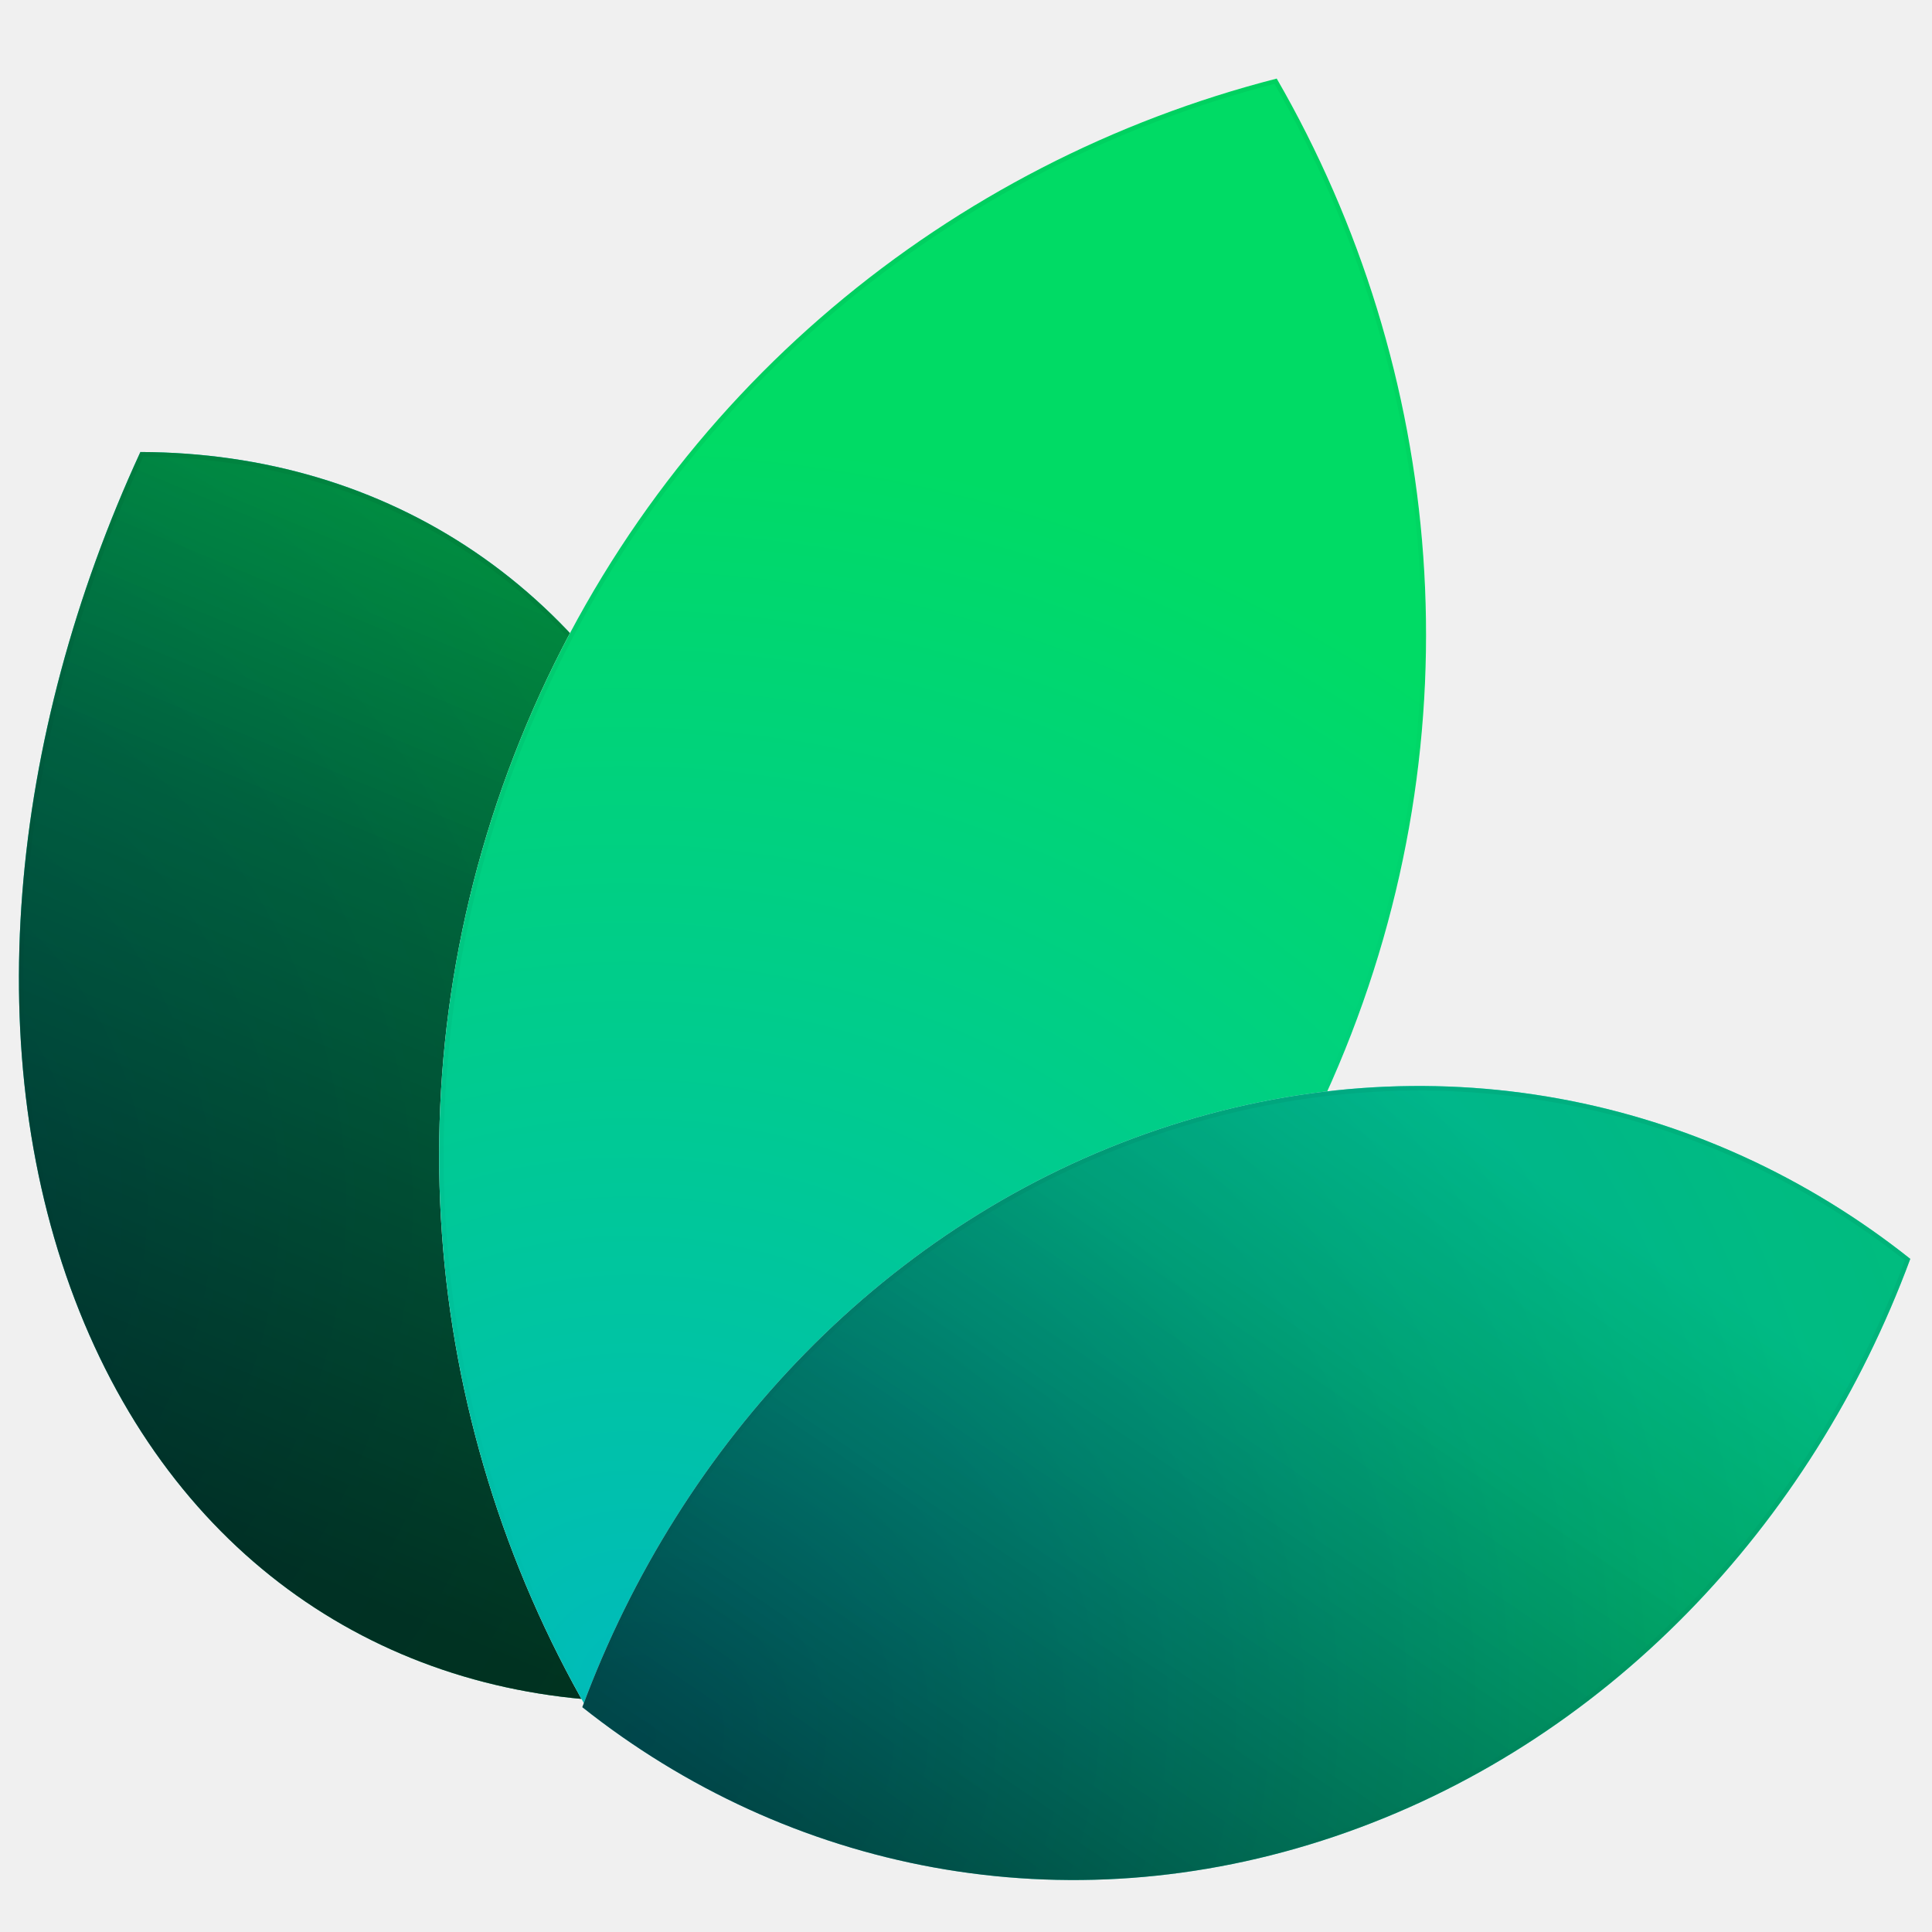
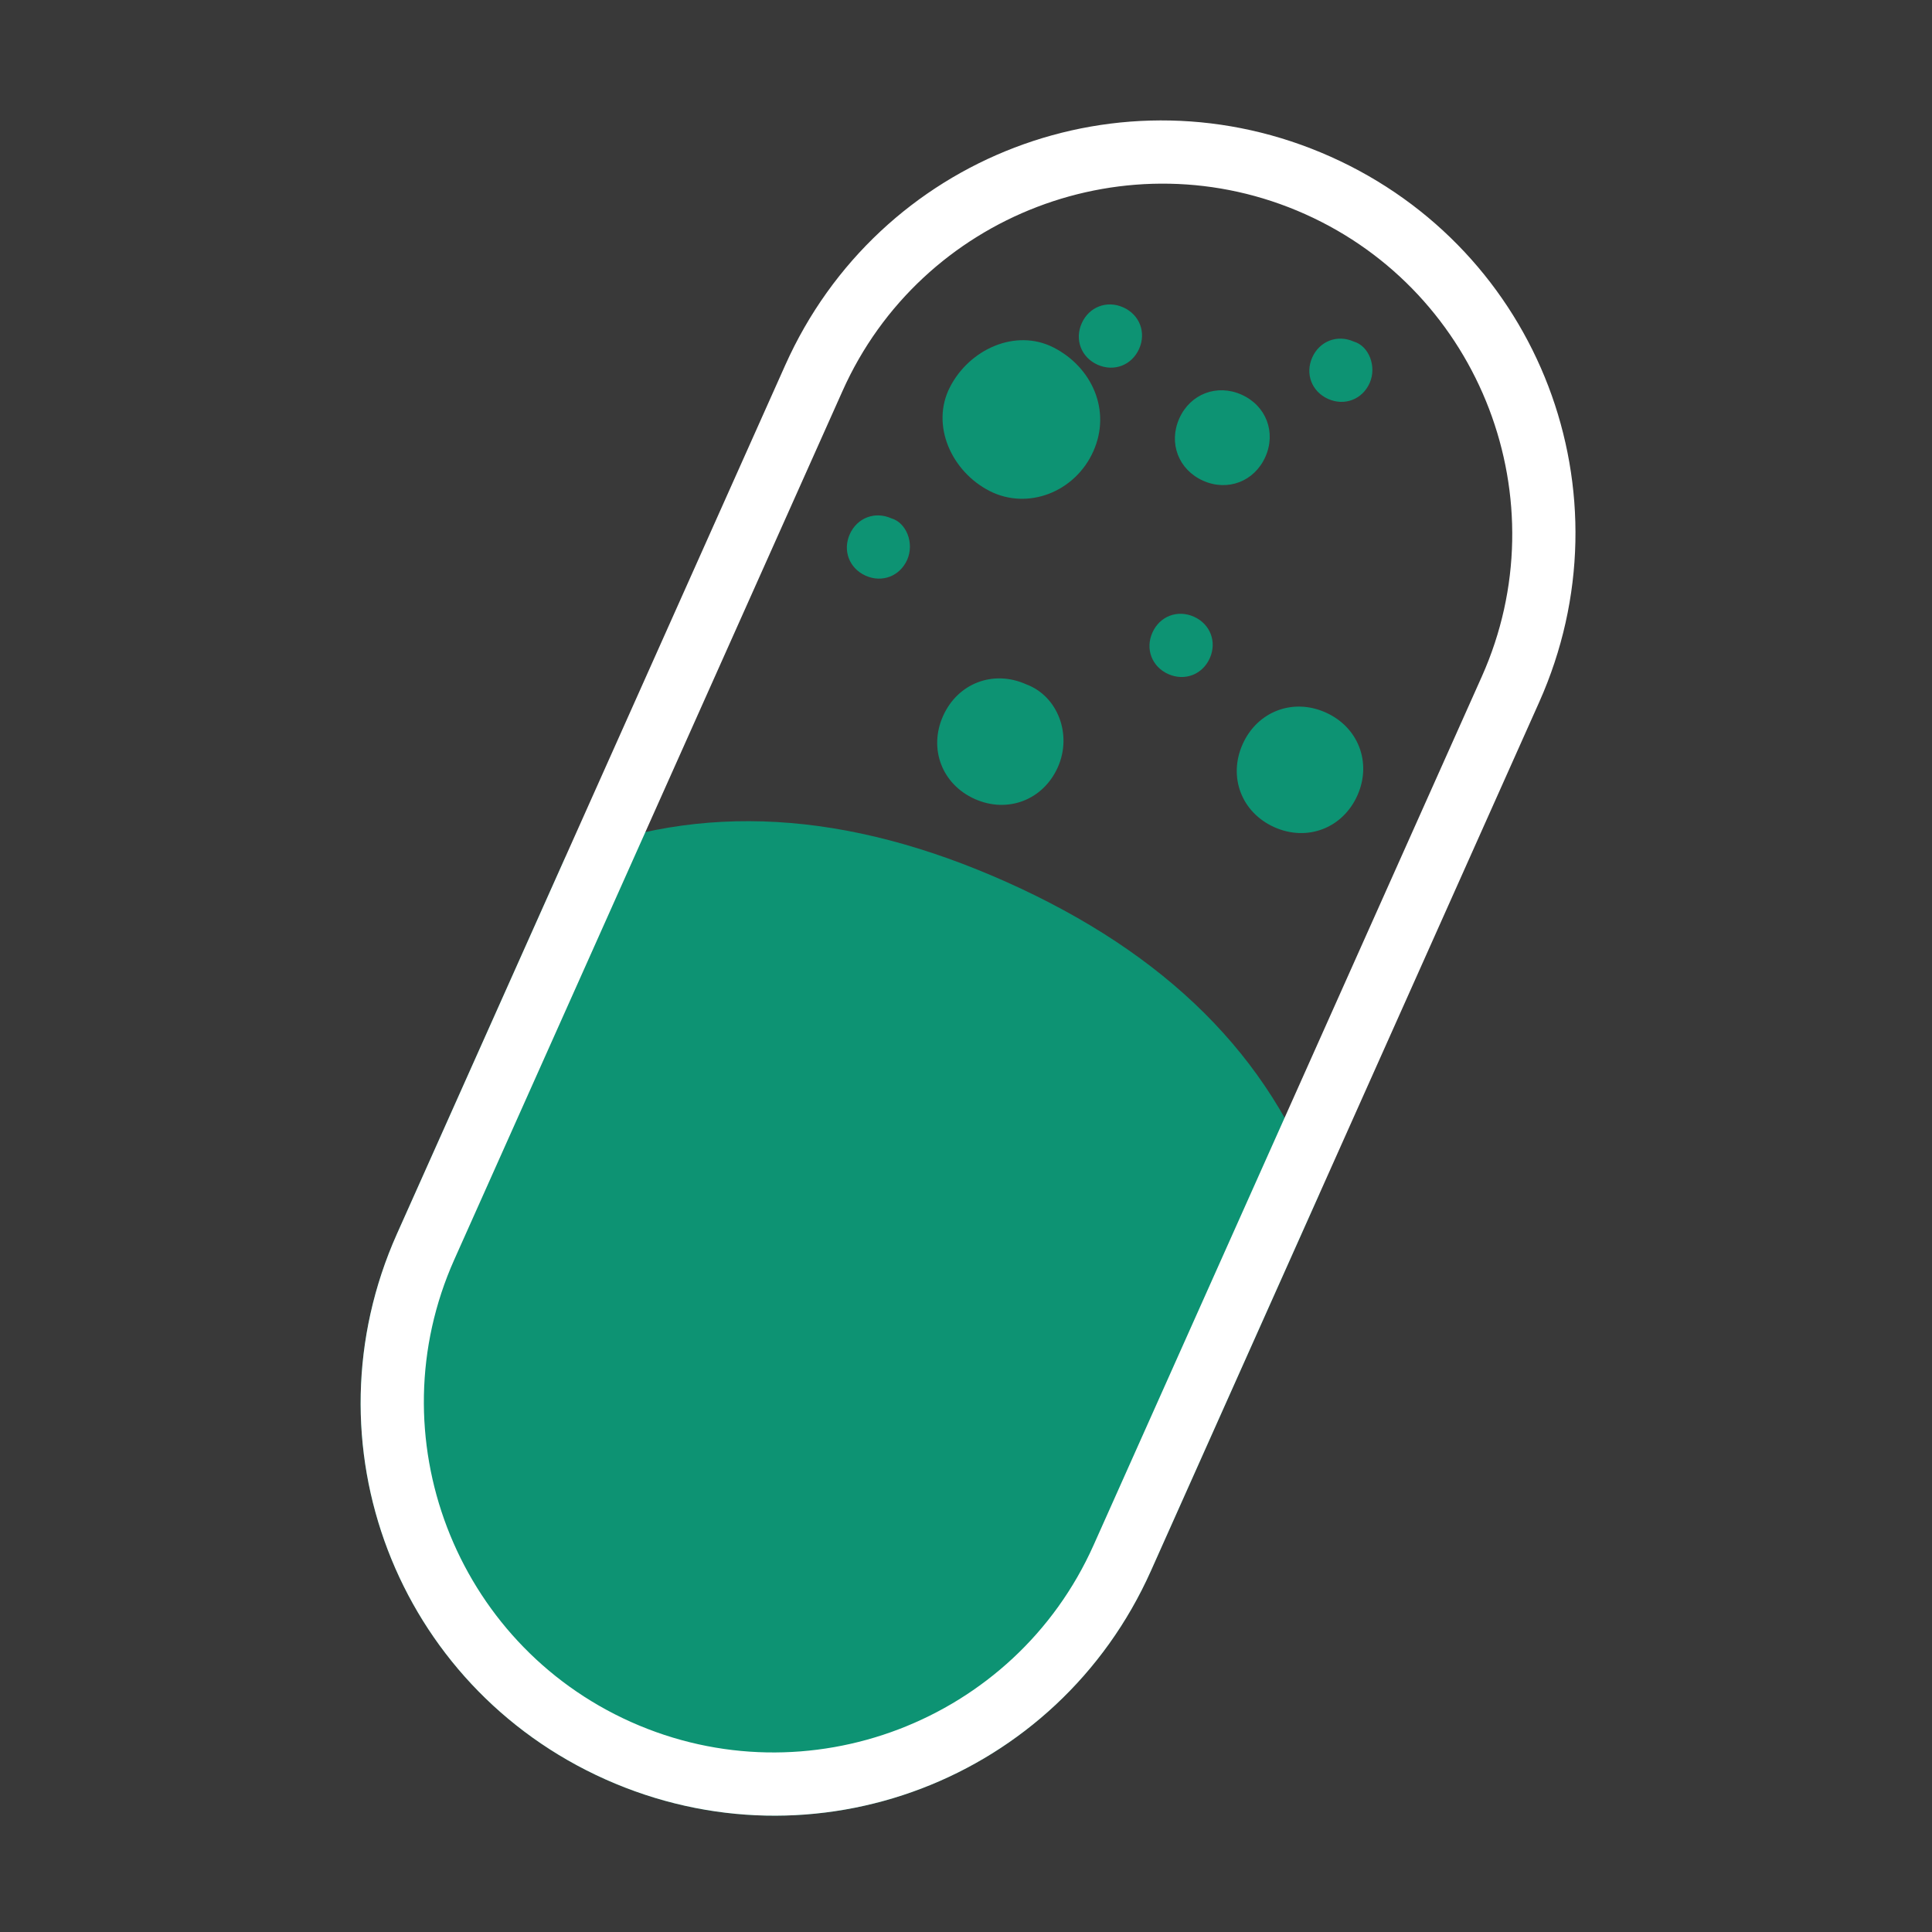
- <svg xmlns="http://www.w3.org/2000/svg" width="24" height="24" viewBox="0 0 24 24" fill="none">
-   <path d="M7.953 21.139C4.896 21.13 2.255 19.458 0.987 16.29C-0.28 13.121 0.109 9.163 1.744 5.615C4.801 5.624 7.442 7.296 8.71 10.465C9.977 13.633 9.588 17.591 7.953 21.139Z" fill="white" />
-   <path d="M7.953 21.139C4.896 21.13 2.255 19.458 0.987 16.29C-0.28 13.121 0.109 9.163 1.744 5.615C4.801 5.624 7.442 7.296 8.71 10.465C9.977 13.633 9.588 17.591 7.953 21.139Z" fill="url(#paint0_radial_101_2703)" />
-   <path d="M7.953 21.139C4.896 21.13 2.255 19.458 0.987 16.29C-0.28 13.121 0.109 9.163 1.744 5.615C4.801 5.624 7.442 7.296 8.71 10.465C9.977 13.633 9.588 17.591 7.953 21.139Z" fill="black" fill-opacity="0.5" style="mix-blend-mode:hard-light" />
-   <path d="M7.953 21.139C4.896 21.13 2.255 19.458 0.987 16.29C-0.28 13.121 0.109 9.163 1.744 5.615C4.801 5.624 7.442 7.296 8.71 10.465C9.977 13.633 9.588 17.591 7.953 21.139Z" fill="url(#paint1_linear_101_2703)" fill-opacity="0.5" style="mix-blend-mode:hard-light" />
-   <path d="M8.684 10.476C9.945 13.63 9.561 17.572 7.935 21.111C4.897 21.096 2.274 19.431 1.013 16.279C-0.248 13.124 0.136 9.182 1.762 5.643C4.8 5.659 7.423 7.324 8.684 10.476Z" stroke="url(#paint2_linear_101_2703)" stroke-opacity="0.05" stroke-width="0.056" />
-   <path d="M7.31 21.257C11.354 20.221 14.884 17.375 16.628 13.236C18.373 9.097 17.945 4.587 15.86 0.976C11.816 2.012 8.287 4.858 6.542 8.998C4.797 13.137 5.225 17.646 7.31 21.257Z" fill="white" />
-   <path d="M7.31 21.257C11.354 20.221 14.884 17.375 16.628 13.236C18.373 9.097 17.945 4.587 15.86 0.976C11.816 2.012 8.287 4.858 6.542 8.998C4.797 13.137 5.225 17.646 7.31 21.257Z" fill="url(#paint3_radial_101_2703)" />
-   <path d="M16.603 13.225C14.864 17.349 11.351 20.187 7.324 21.225C5.253 17.624 4.829 13.132 6.568 9.009C8.306 4.885 11.819 2.047 15.846 1.009C17.918 4.61 18.341 9.101 16.603 13.225Z" stroke="url(#paint4_linear_101_2703)" stroke-opacity="0.05" stroke-width="0.056" />
-   <path d="M7.234 21.207C9.789 23.237 13.21 23.951 16.577 22.814C19.944 21.677 22.506 18.945 23.73 15.638C21.175 13.608 17.754 12.894 14.387 14.031C11.02 15.168 8.458 17.901 7.234 21.207Z" fill="white" />
-   <path d="M7.234 21.207C9.789 23.237 13.21 23.951 16.577 22.814C19.944 21.677 22.506 18.945 23.73 15.638C21.175 13.608 17.754 12.894 14.387 14.031C11.02 15.168 8.458 17.901 7.234 21.207Z" fill="url(#paint5_radial_101_2703)" />
-   <path d="M7.234 21.207C9.789 23.237 13.21 23.951 16.577 22.814C19.944 21.677 22.506 18.945 23.73 15.638C21.175 13.608 17.754 12.894 14.387 14.031C11.02 15.168 8.458 17.901 7.234 21.207Z" fill="black" fill-opacity="0.2" style="mix-blend-mode:hard-light" />
-   <path d="M7.234 21.207C9.789 23.237 13.21 23.951 16.577 22.814C19.944 21.677 22.506 18.945 23.73 15.638C21.175 13.608 17.754 12.894 14.387 14.031C11.02 15.168 8.458 17.901 7.234 21.207Z" fill="url(#paint6_linear_101_2703)" fill-opacity="0.5" style="mix-blend-mode:hard-light" />
-   <path d="M16.568 22.787C13.218 23.918 9.814 23.212 7.267 21.198C8.492 17.907 11.044 15.189 14.396 14.058C17.747 12.927 21.15 13.633 23.697 15.648C22.472 18.938 19.92 21.656 16.568 22.787Z" stroke="url(#paint7_linear_101_2703)" stroke-opacity="0.05" stroke-width="0.056" />
+ <svg xmlns="http://www.w3.org/2000/svg" width="196" height="196" viewBox="0 0 196 196" fill="none">
+   <g clip-path="url(#clip0_14_12)">
+     <rect width="196" height="196" fill="#393939" />
+     <path d="M40.269 125.178L57.363 86.934C71.082 81.346 85.898 82.232 102.11 89.479C118.322 96.725 128.864 107.172 133.851 121.122L116.758 159.366C107.282 180.566 82.62 189.992 61.42 180.516C40.219 171.04 30.794 146.379 40.269 125.178Z" fill="#0D9373" />
+     <path d="M46.089 127.78C38.1 145.655 46.146 166.707 64.021 174.697C81.896 182.686 102.948 174.64 110.938 156.765L150.328 68.637C158.317 50.762 150.271 29.71 132.396 21.72C114.521 13.731 93.468 21.777 85.479 39.652L46.089 127.78ZM40.269 125.178L79.659 37.051C89.135 15.85 113.796 6.425 134.997 15.9C156.197 25.376 165.623 50.038 156.147 71.238L116.757 159.366C107.282 180.566 82.62 189.992 61.42 180.516C40.219 171.04 30.794 146.379 40.269 125.178Z" fill="white" />
+     <path d="M107.313 77.839C105.826 81.165 102.217 82.544 98.892 81.058C95.566 79.571 94.187 75.962 95.673 72.637C97.159 69.311 100.768 67.932 104.094 69.418C107.305 70.604 108.799 74.513 107.313 77.839ZM137.704 80.7C136.218 84.026 132.609 85.405 129.283 83.918C125.957 82.432 124.578 78.823 126.064 75.498C127.551 72.172 131.16 70.793 134.485 72.279C137.811 73.765 139.19 77.374 137.704 80.7ZM128.368 46.353C127.253 48.847 124.546 49.882 122.052 48.767C119.558 47.652 118.524 44.946 119.638 42.451C120.753 39.957 123.46 38.923 125.954 40.038C128.448 41.152 129.483 43.859 128.368 46.353ZM138.948 38.863C138.204 40.526 136.4 41.215 134.737 40.472C133.074 39.729 132.385 37.924 133.128 36.261C133.871 34.599 135.676 33.909 137.338 34.652C138.886 35.095 139.691 37.2 138.948 38.863ZM115.562 35.392C114.818 37.055 113.014 37.745 111.351 37.002C109.688 36.258 108.999 34.454 109.742 32.791C110.485 31.128 112.29 30.439 113.952 31.182C115.615 31.925 116.305 33.73 115.562 35.392ZM122.731 66.776C121.988 68.439 120.183 69.128 118.521 68.385C116.858 67.642 116.168 65.837 116.911 64.175C117.654 62.512 119.459 61.822 121.122 62.565C122.784 63.309 123.474 65.113 122.731 66.776ZM92.031 56.795C91.288 58.457 89.483 59.147 87.82 58.404C86.158 57.661 85.468 55.856 86.211 54.193C86.954 52.531 88.759 51.841 90.422 52.584C91.969 53.027 92.774 55.132 92.031 56.795ZM110.917 45.785C109.059 49.942 104.247 51.781 100.39 49.808C96.534 47.835 94.394 43.138 96.367 39.282C98.34 35.426 103.037 33.286 106.893 35.259C110.75 37.232 112.775 41.628 110.917 45.785Z" fill="#0D9373" />
+   </g>
  <defs>
-     <radialGradient id="paint0_radial_101_2703" cx="0" cy="0" r="1" gradientUnits="userSpaceOnUse" gradientTransform="translate(-3.00503 15.023) rotate(-10.029) scale(17.9572 17.784)">
-       <stop stop-color="#00B0BB" />
-       <stop offset="1" stop-color="#00DB65" />
-     </radialGradient>
-     <linearGradient id="paint1_linear_101_2703" x1="7.39" y1="4.813" x2="1.63" y2="18.689" gradientUnits="userSpaceOnUse">
-       <stop stop-color="#18E299" />
-       <stop offset="1" />
-     </linearGradient>
-     <linearGradient id="paint2_linear_101_2703" x1="7.948" y1="8.016" x2="1.761" y2="18.746" gradientUnits="userSpaceOnUse">
-       <stop />
-       <stop offset="1" stop-opacity="0" />
-     </linearGradient>
-     <radialGradient id="paint3_radial_101_2703" cx="0" cy="0" r="1" gradientUnits="userSpaceOnUse" gradientTransform="translate(8.11404 20.8822) rotate(-75.7542) scale(21.6246 23.7772)">
-       <stop stop-color="#00BBBB" />
-       <stop offset="0.713" stop-color="#00DB65" />
-     </radialGradient>
-     <linearGradient id="paint4_linear_101_2703" x1="7.602" y1="5.871" x2="15.556" y2="16.372" gradientUnits="userSpaceOnUse">
-       <stop />
-       <stop offset="1" stop-opacity="0" />
-     </linearGradient>
-     <radialGradient id="paint5_radial_101_2703" cx="0" cy="0" r="1" gradientUnits="userSpaceOnUse" gradientTransform="translate(7.84537 21.5181) rotate(-20.3525) scale(18.5603 17.32)">
-       <stop stop-color="#00B0BB" />
-       <stop offset="1" stop-color="#00DB65" />
-     </radialGradient>
-     <linearGradient id="paint6_linear_101_2703" x1="16.808" y1="13.007" x2="10.041" y2="22.994" gradientUnits="userSpaceOnUse">
-       <stop stop-color="#00B1BC" />
-       <stop offset="1" />
-     </linearGradient>
-     <linearGradient id="paint7_linear_101_2703" x1="16.808" y1="13.007" x2="14.169" y2="23.841" gradientUnits="userSpaceOnUse">
-       <stop />
-       <stop offset="1" stop-opacity="0" />
-     </linearGradient>
+     <clipPath id="clip0_14_12">
+       <rect width="196" height="196" fill="white" />
+     </clipPath>
  </defs>
</svg>
